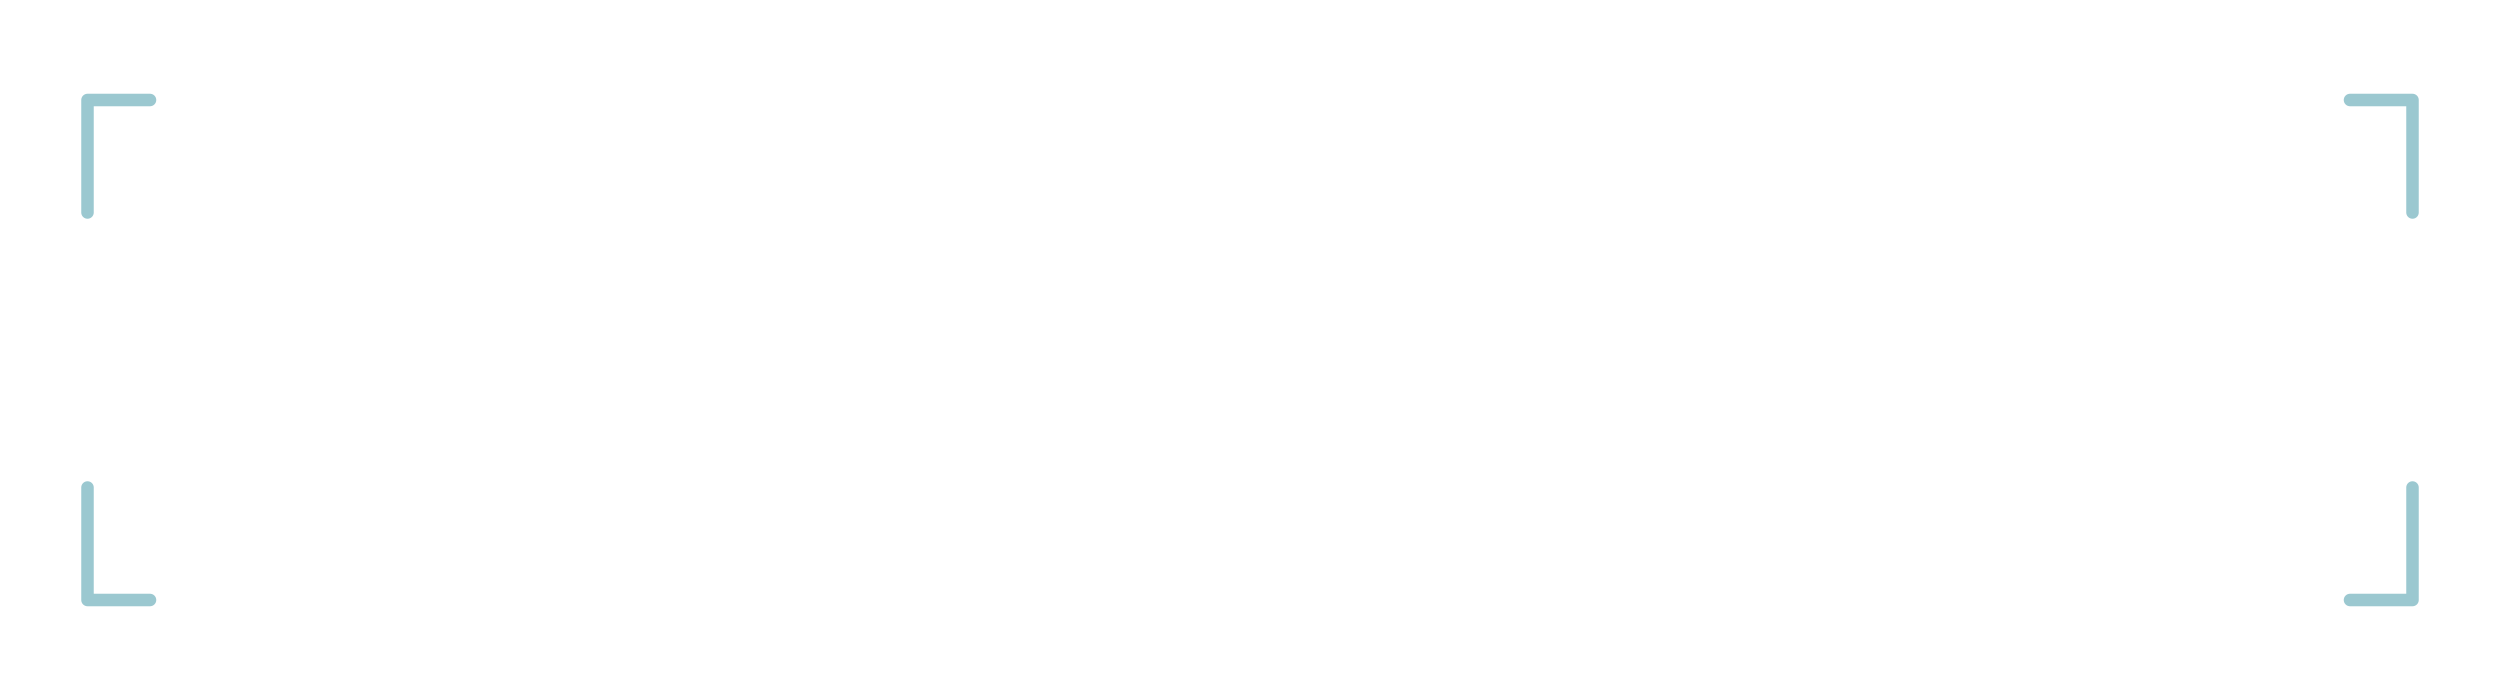
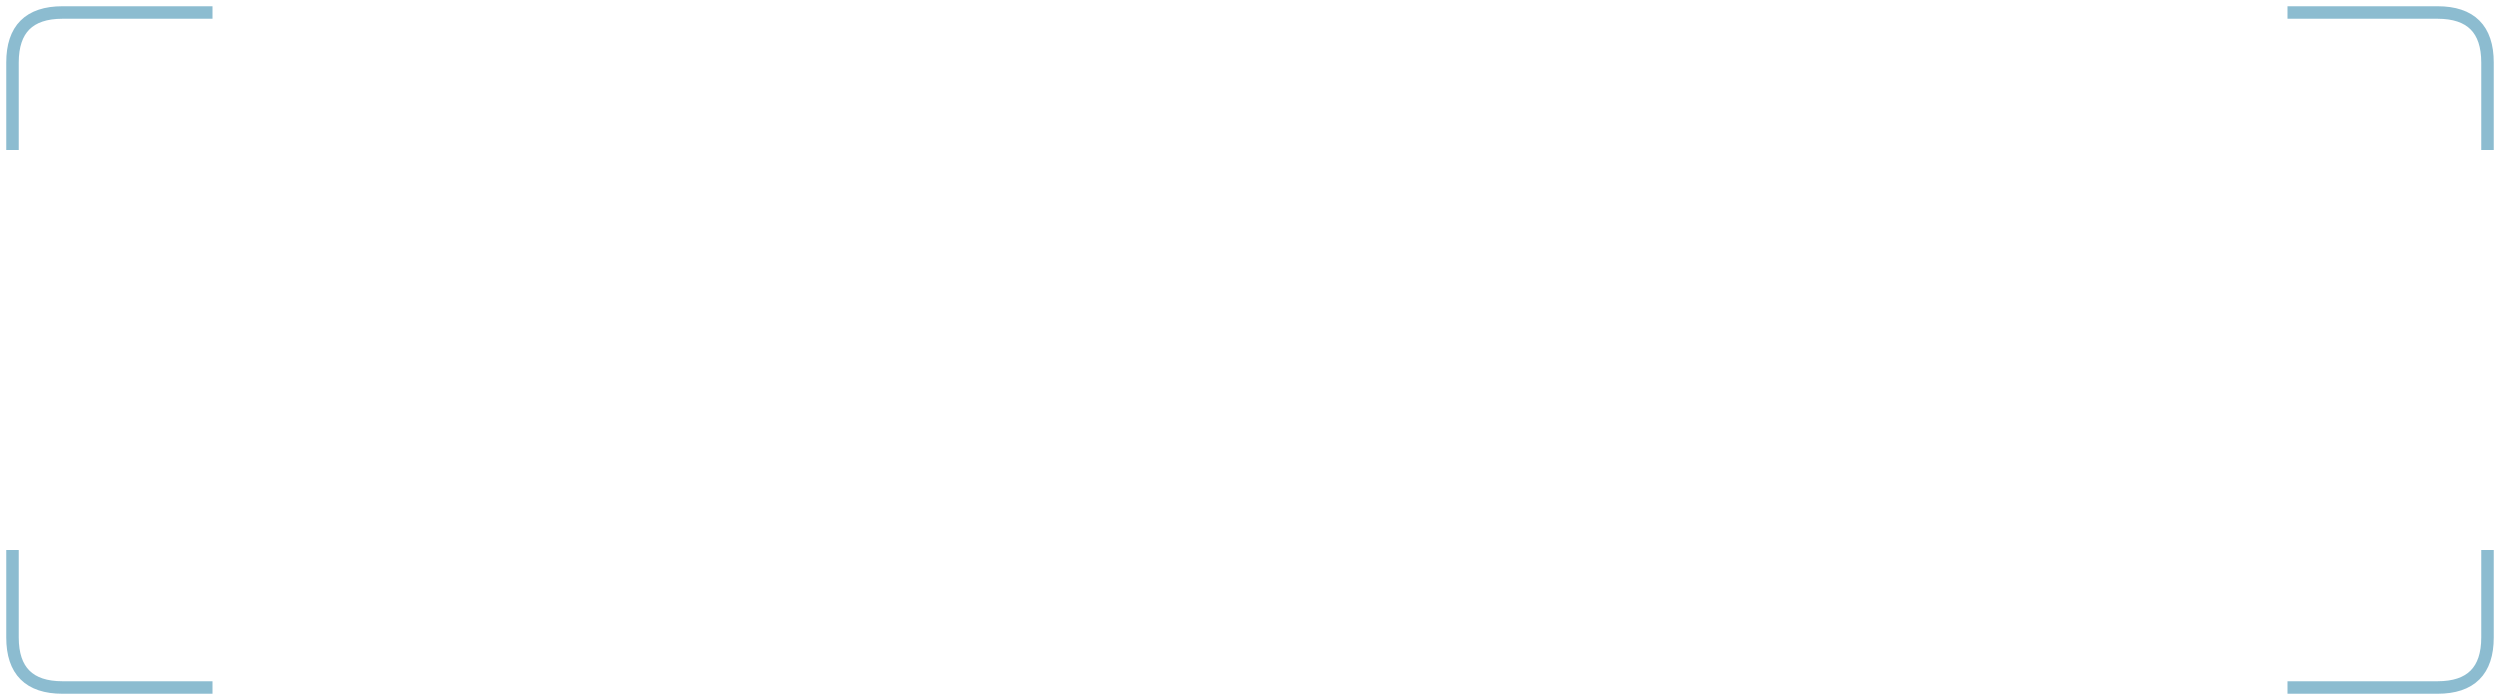
<svg xmlns="http://www.w3.org/2000/svg" viewBox="0 0 200 56" preserveAspectRatio="none">
-   <g fill="none" stroke="#9bc8d0" stroke-width="1" stroke-linecap="round" stroke-linejoin="round">
-     <path vector-effect="non-scaling-stroke" d="M12 8H7v9m181-9h5v9M7 39v9h5m176 0h5v-9" />
-   </g>
+   <path d="M1 12V5q0-4 4-4h12m166 0h12q4 0 4 4v7M1 44v7q0 4 4 4h12m166 0h12q4 0 4-4v-7" fill="none" stroke="#8cbcd0" stroke-width="1" vector-effect="non-scaling-stroke" />
</svg>
